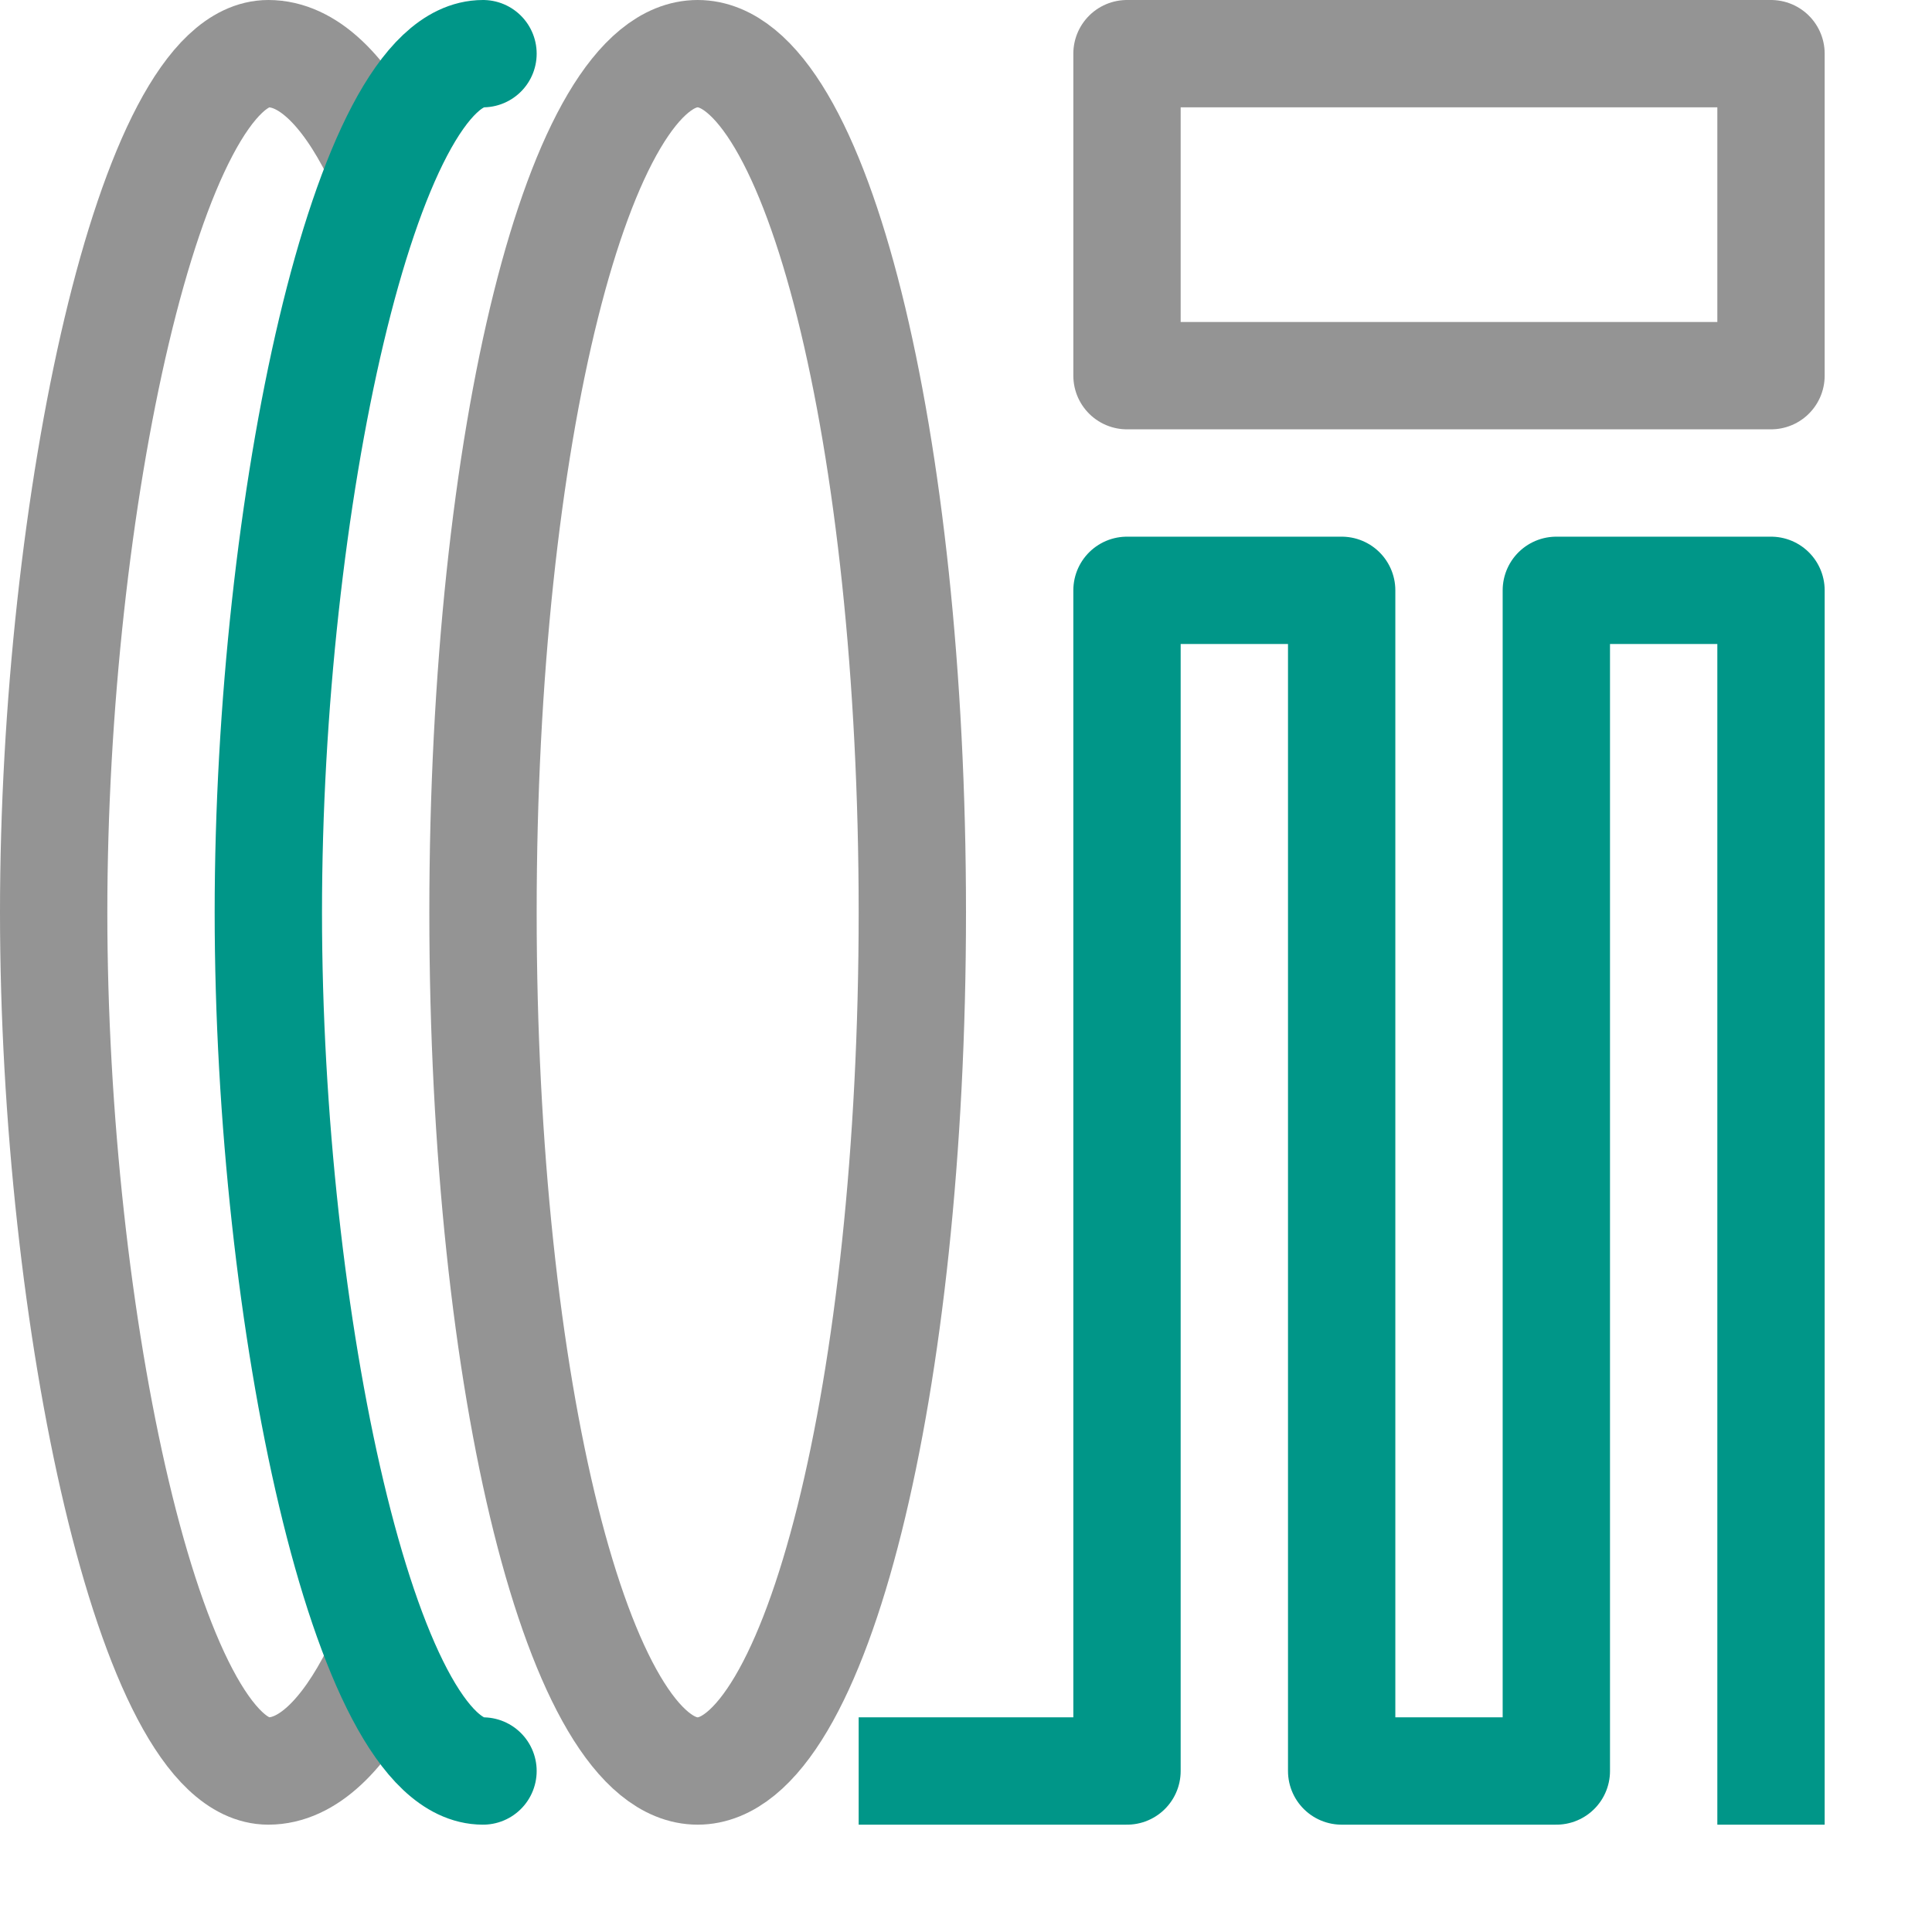
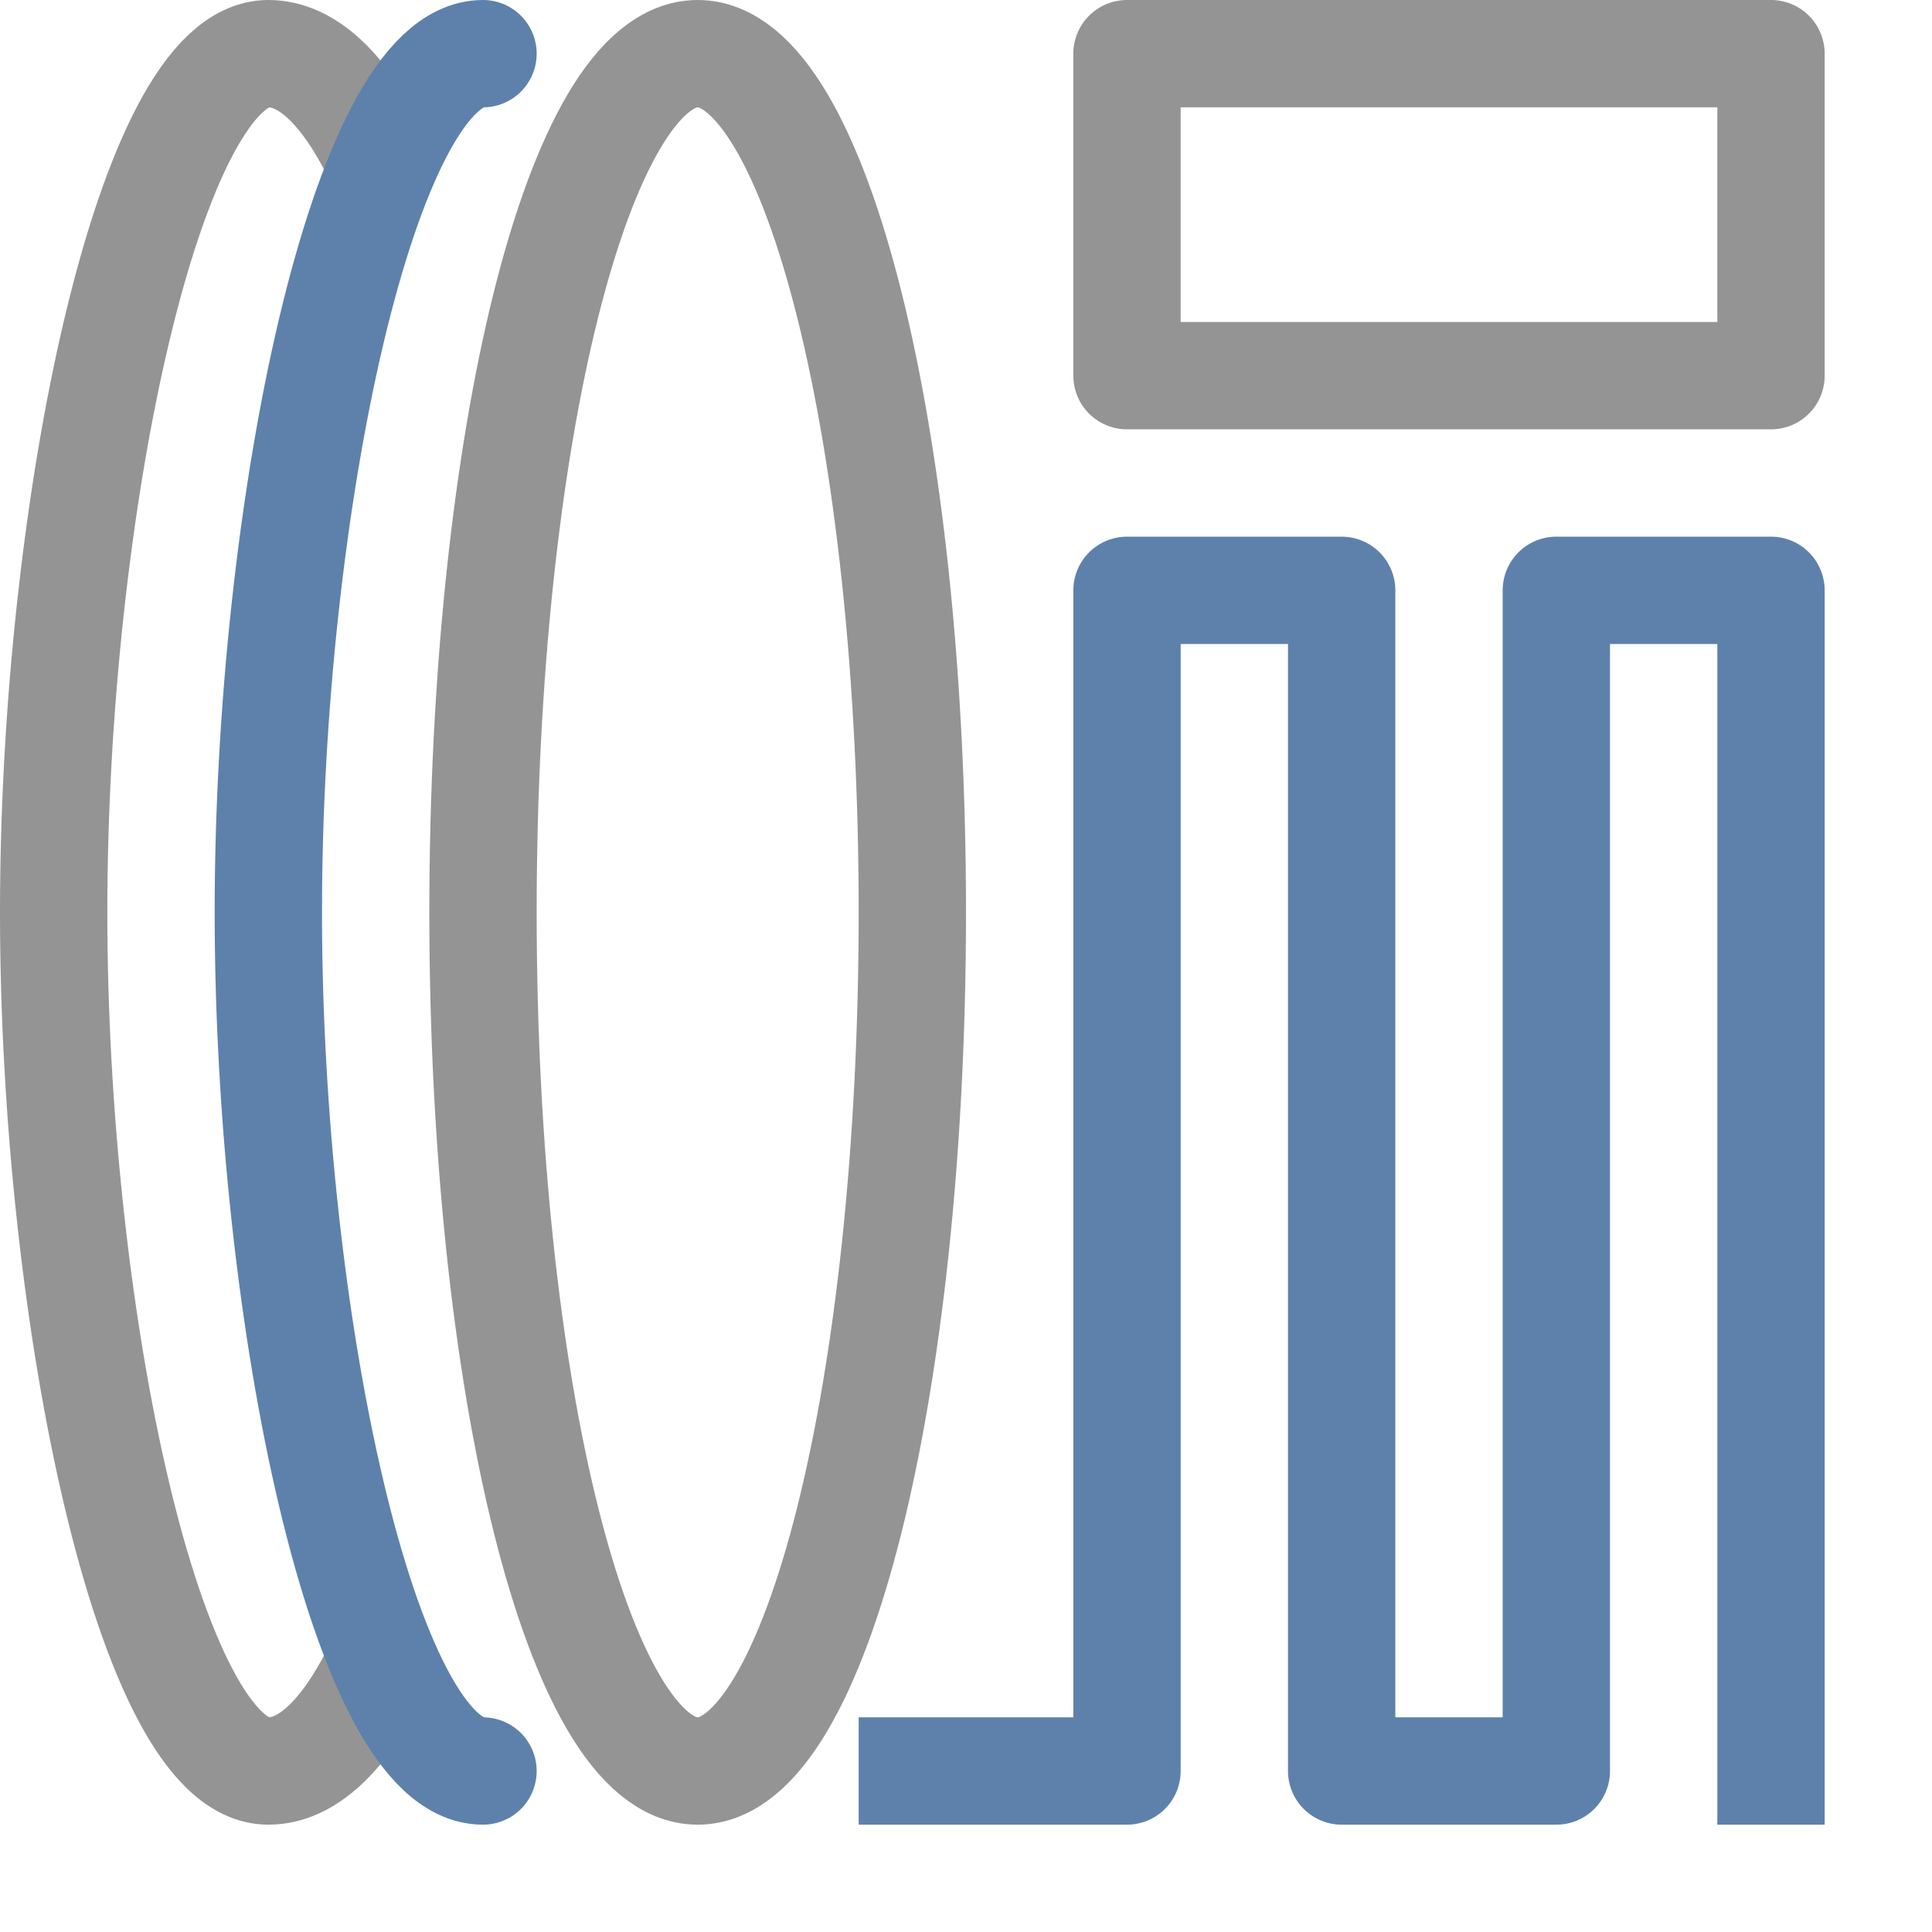
<svg xmlns="http://www.w3.org/2000/svg" width="18" height="18" viewBox="0 0 18 18">
  <path d="M3.5,15.582c-.294.584-.636.918-1,.918-1.1,0-2-4.213-2-8s.9-8,2-8c.365,0,.707.335,1,.92" style="fill:none;stroke:#949494;stroke-linecap:round;stroke-linejoin:round" />
-   <path d="M4.5,16.5c-1.1,0-2-4.213-2-8s.9-8,2-8" style="fill:none;stroke:#009688;stroke-linecap:round;stroke-linejoin:round" />
+   <path d="M4.5,16.5c-1.1,0-2-4.213-2-8s.9-8,2-8" style="fill:none;stroke:#5E81AC;stroke-linecap:round;stroke-linejoin:round" />
  <ellipse cx="6.5" cy="8.5" rx="2" ry="8" style="fill:none;stroke:#949494;stroke-linecap:round;stroke-linejoin:round" />
  <rect x="10.5" y="0.5" width="6" height="3" style="fill:none;stroke:#949494;stroke-linecap:round;stroke-linejoin:round" />
-   <polyline points="8.5 16.5 10.5 16.5 10.5 5.5 12.5 5.5 12.5 16.5 14.5 16.5 14.5 5.5 16.5 5.5 16.5 16.5" style="fill:none;stroke:#009688;stroke-linecap:square;stroke-linejoin:round" />
+   <polyline points="8.5 16.5 10.5 16.5 10.5 5.5 12.5 5.5 12.5 16.5 14.5 16.5 14.5 5.5 16.5 5.5 16.5 16.5" style="fill:none;stroke:#5E81AC;stroke-linecap:square;stroke-linejoin:round" />
</svg>
